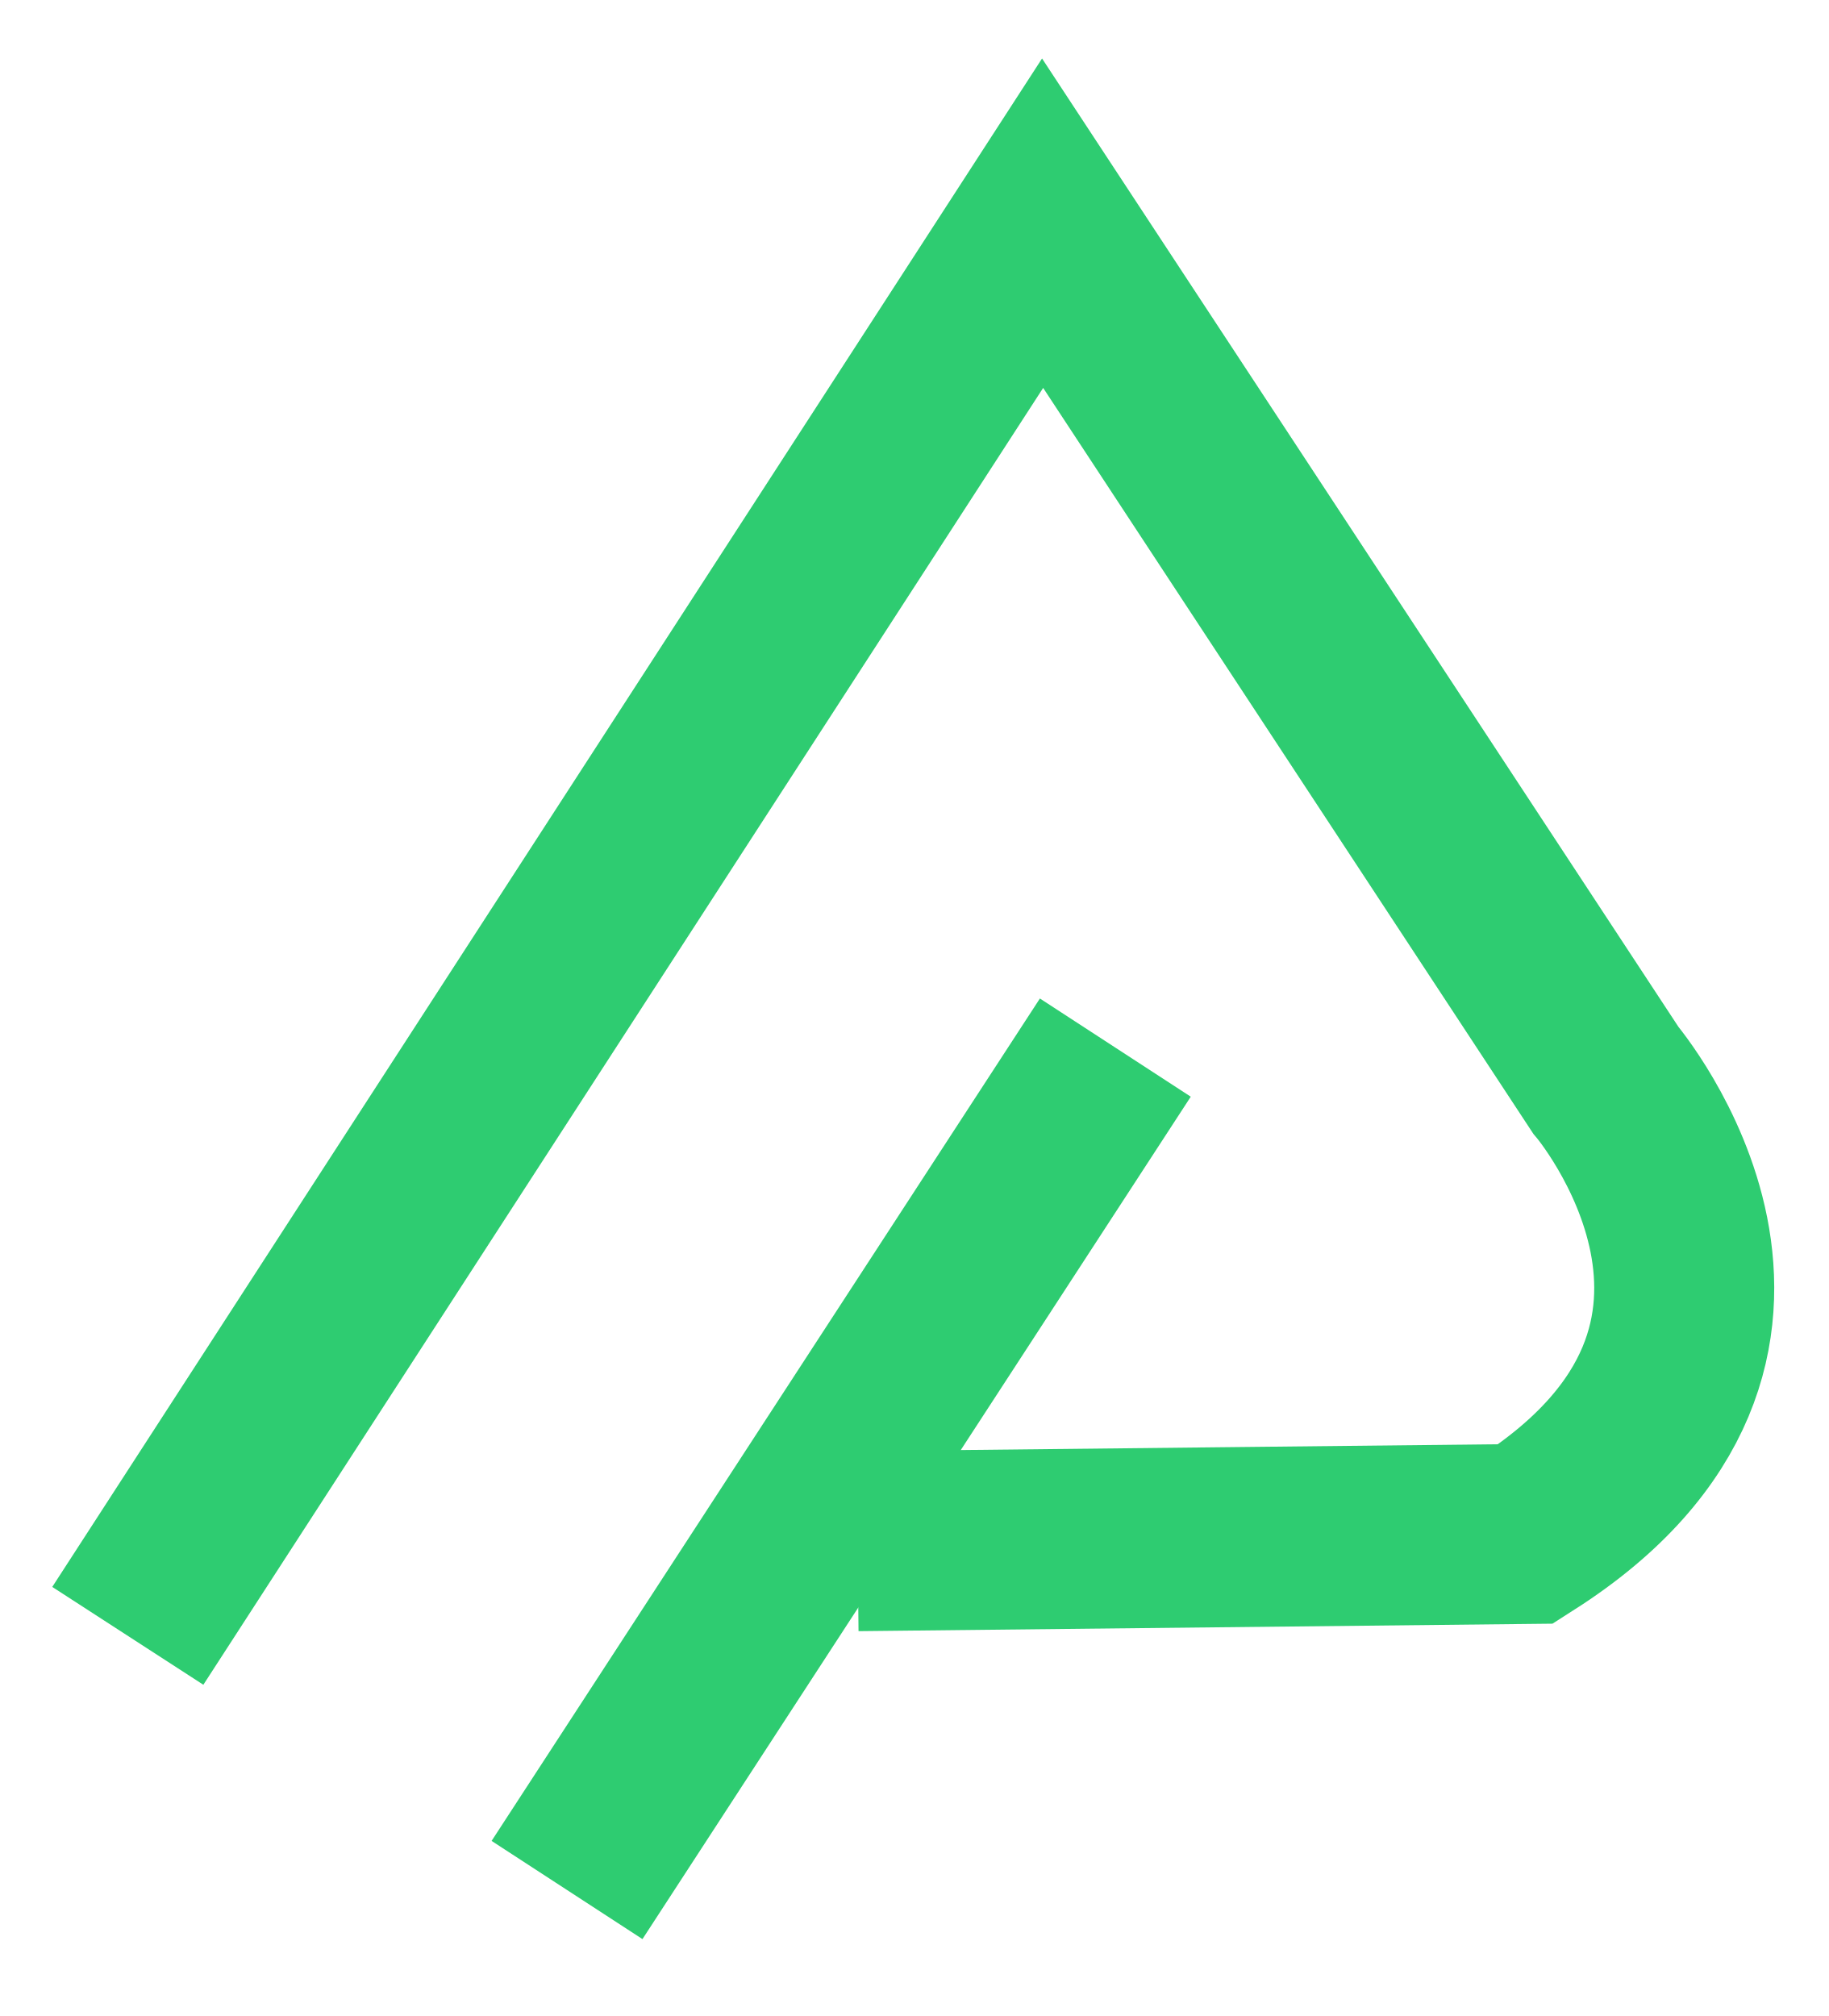
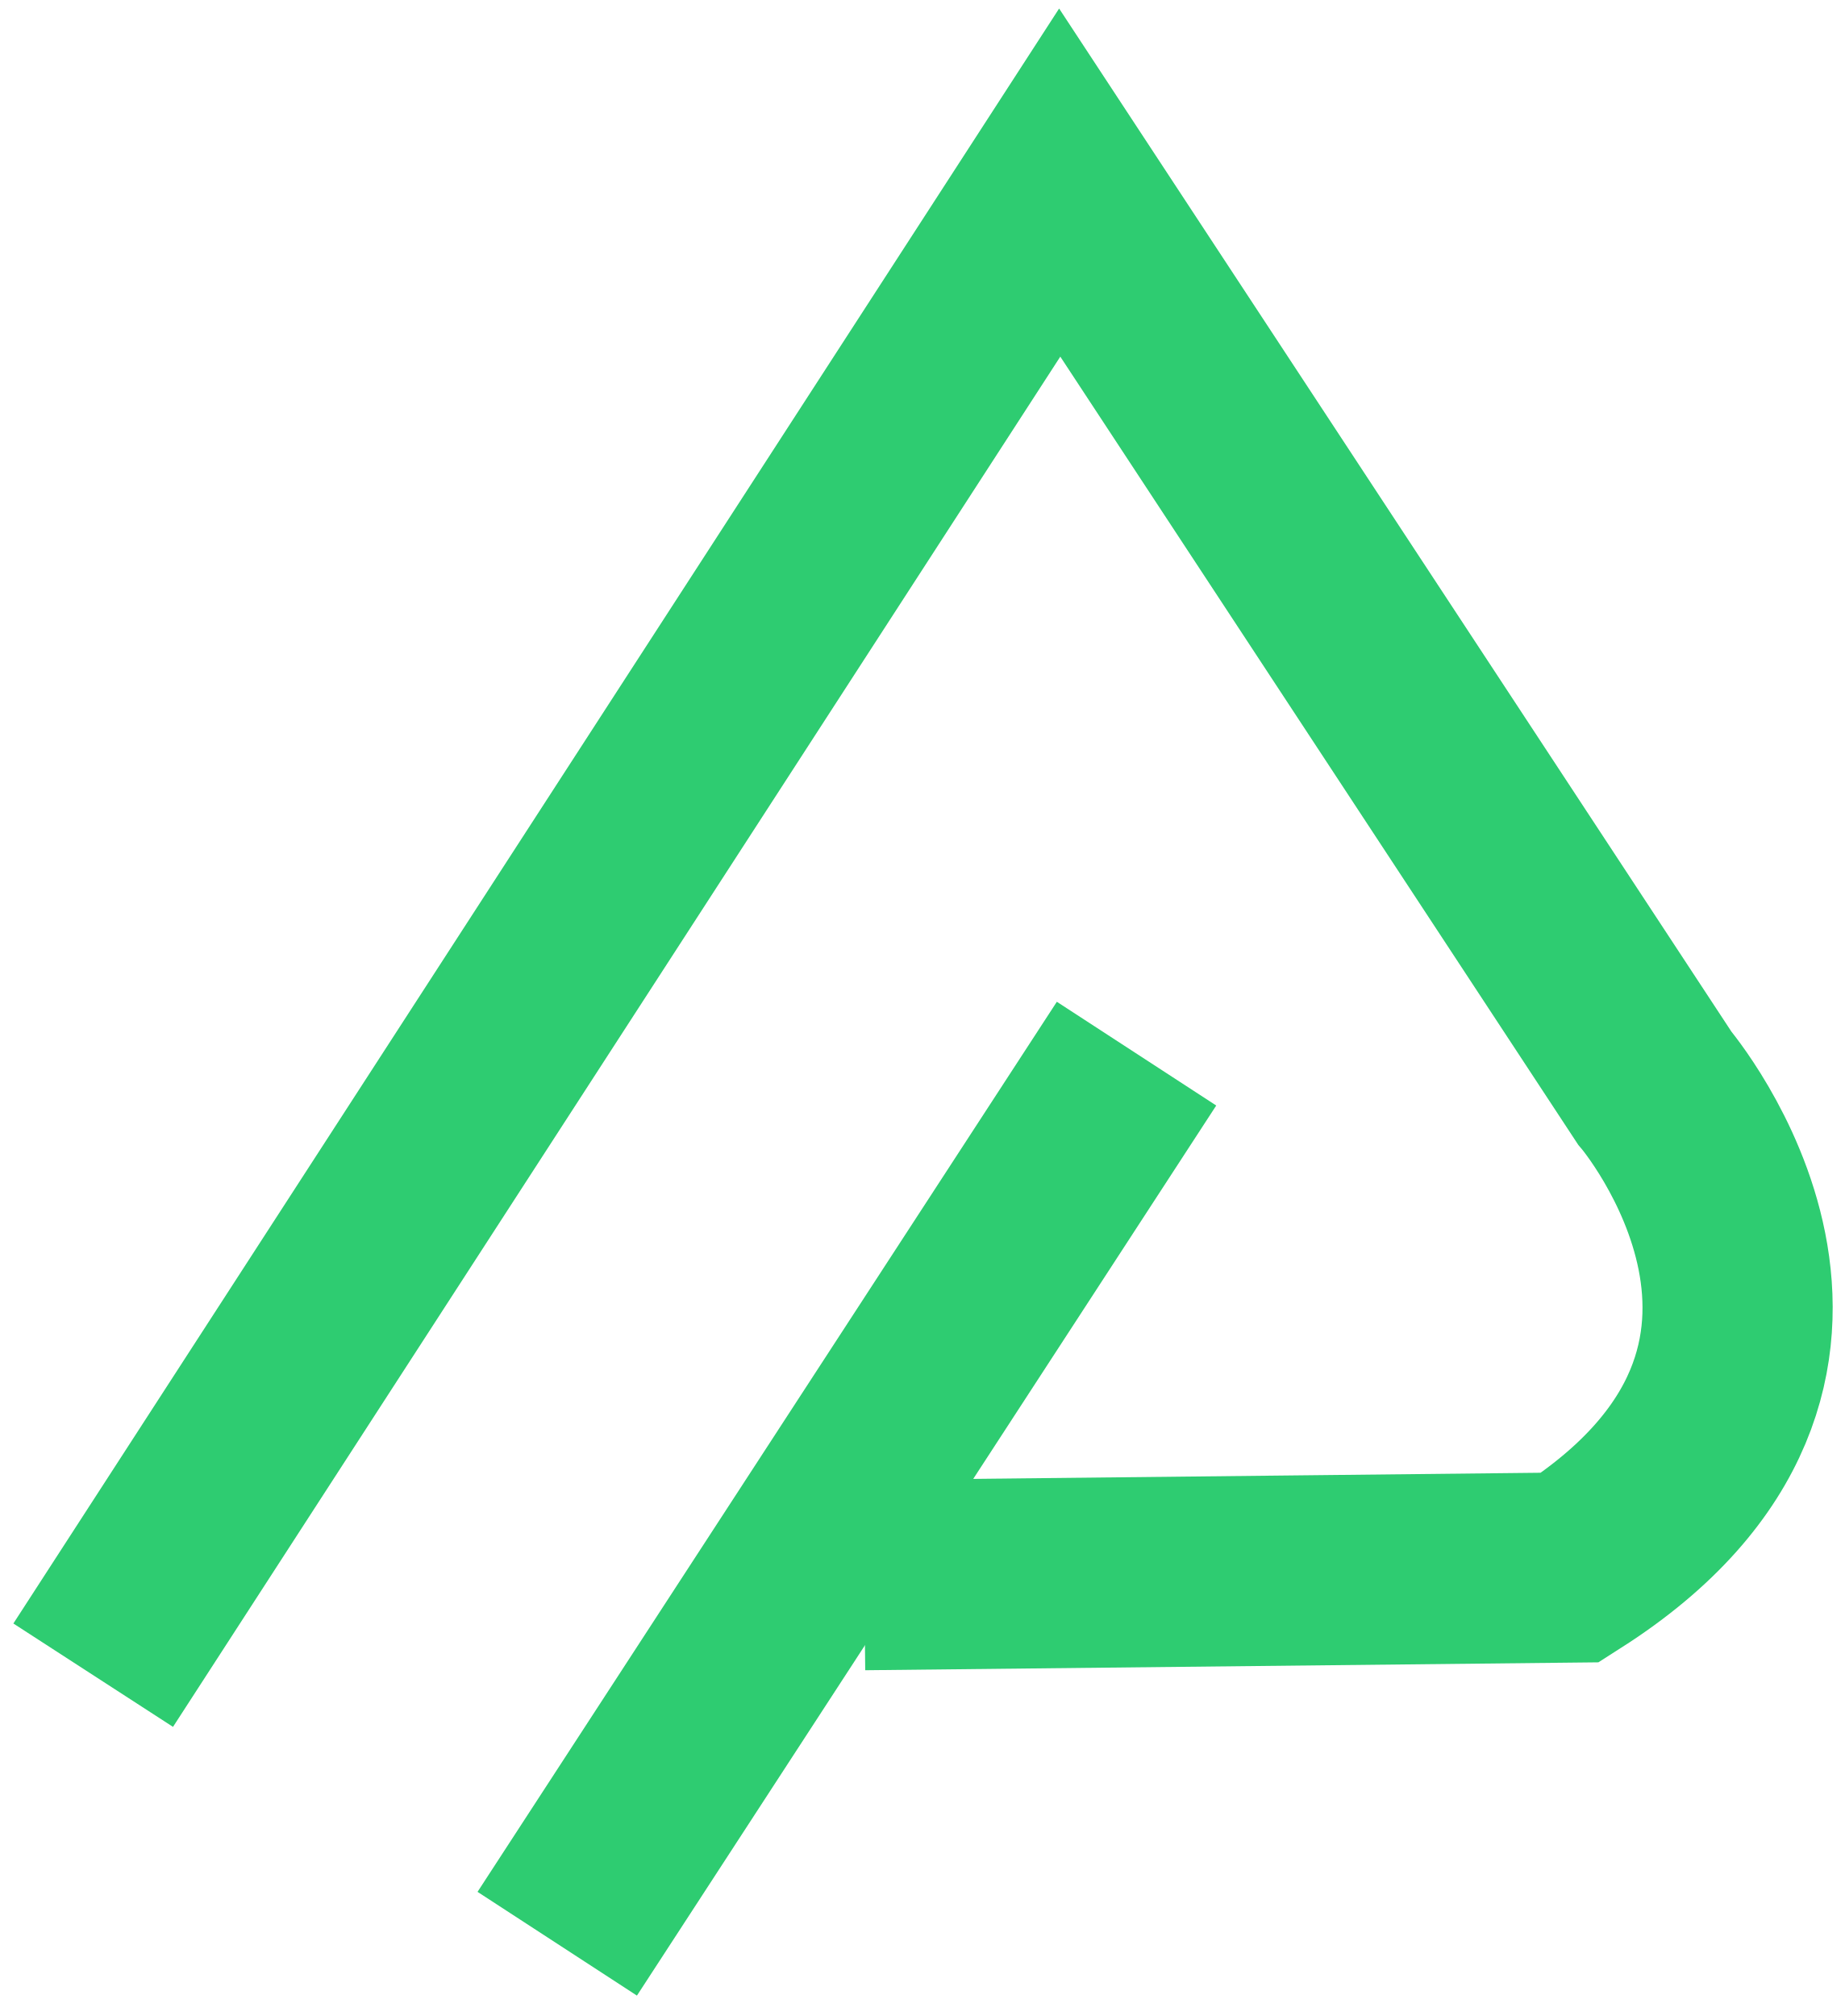
- <svg xmlns="http://www.w3.org/2000/svg" version="1.1" id="Layer_1" x="0px" y="0px" viewBox="236 0 508 560" style="enable-background:new 236 0 508 560;" xml:space="preserve">
+ <svg xmlns="http://www.w3.org/2000/svg" version="1.1" id="Layer_1" x="0px" y="0px" viewBox="0 0 485 530" style="enable-background:new 0 0 485 530;" xml:space="preserve">
  <style type="text/css">
	.st0{fill:none;stroke:#2ECC71;stroke-width:50;stroke-miterlimit:10;}
</style>
  <g id="XMLID_228_">
-     <path id="XMLID_234_" class="st0" d="M271.5,454.4L525.6,62L682,300c0,0,61.6,72.6-22.2,126.1l-185.6,2" />
-     <line id="XMLID_229_" class="st0" x1="393.5" y1="525" x2="545.8" y2="291" />
+     <path id="XMLID_234_" class="st0" d="M24.5,440.4L278.6,48L435,286c0,0,61.6,72.6-22.2,126.1l-185.6,2" />
+     <line id="XMLID_229_" class="st0" x1="146.5" y1="511" x2="298.8" y2="277" />
  </g>
</svg>
